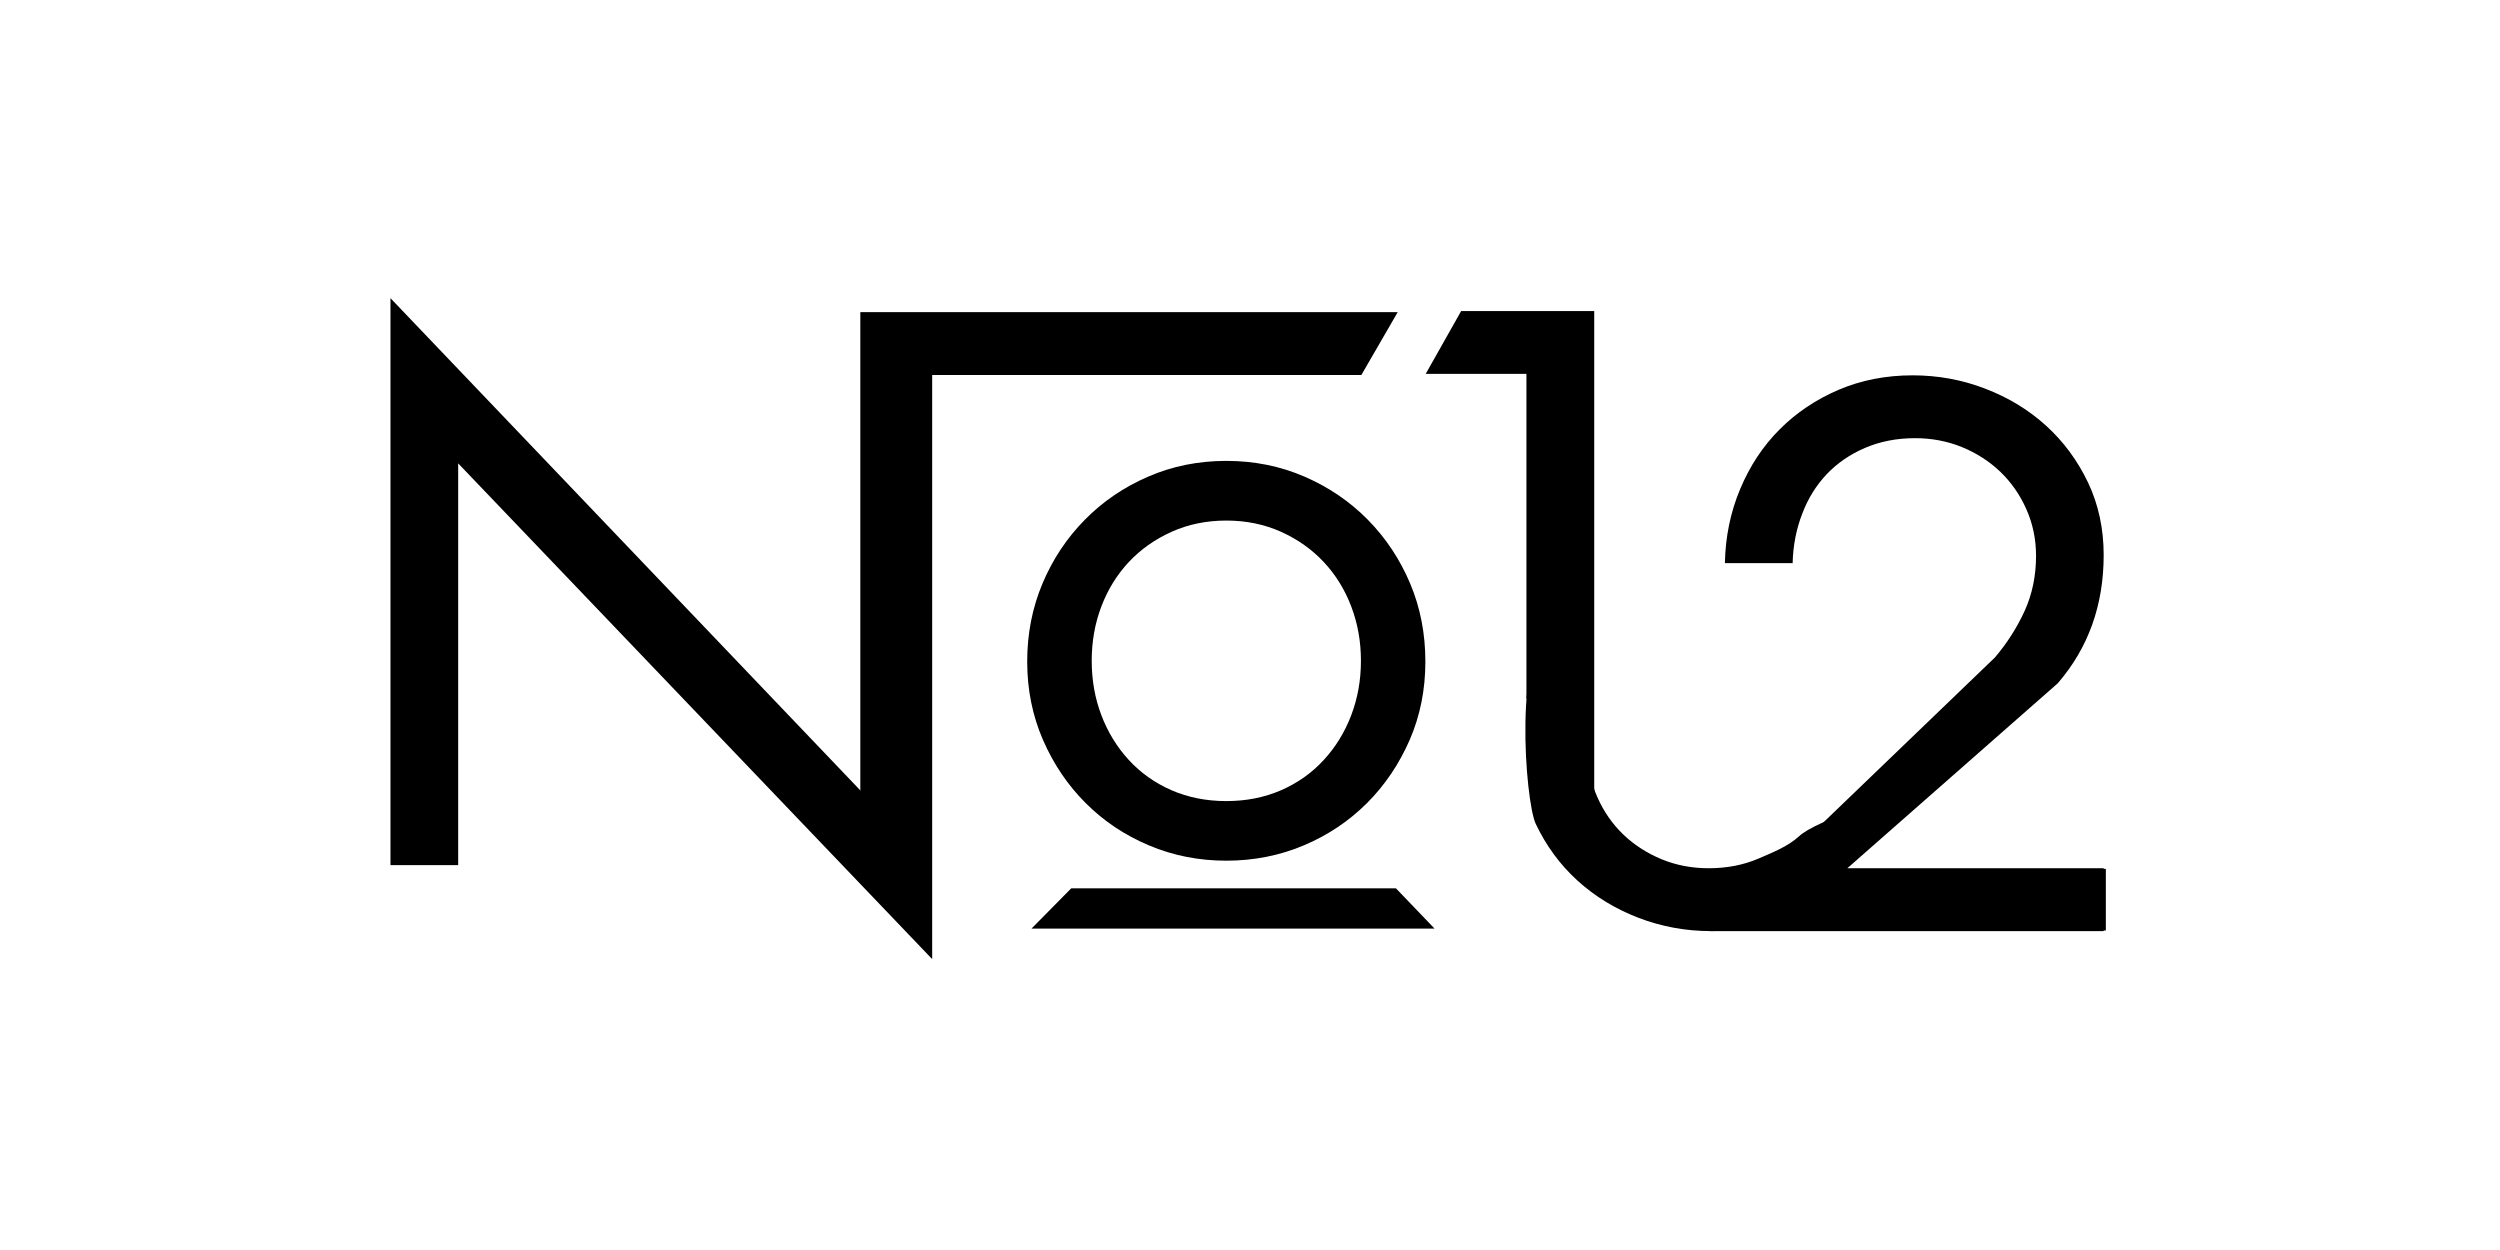
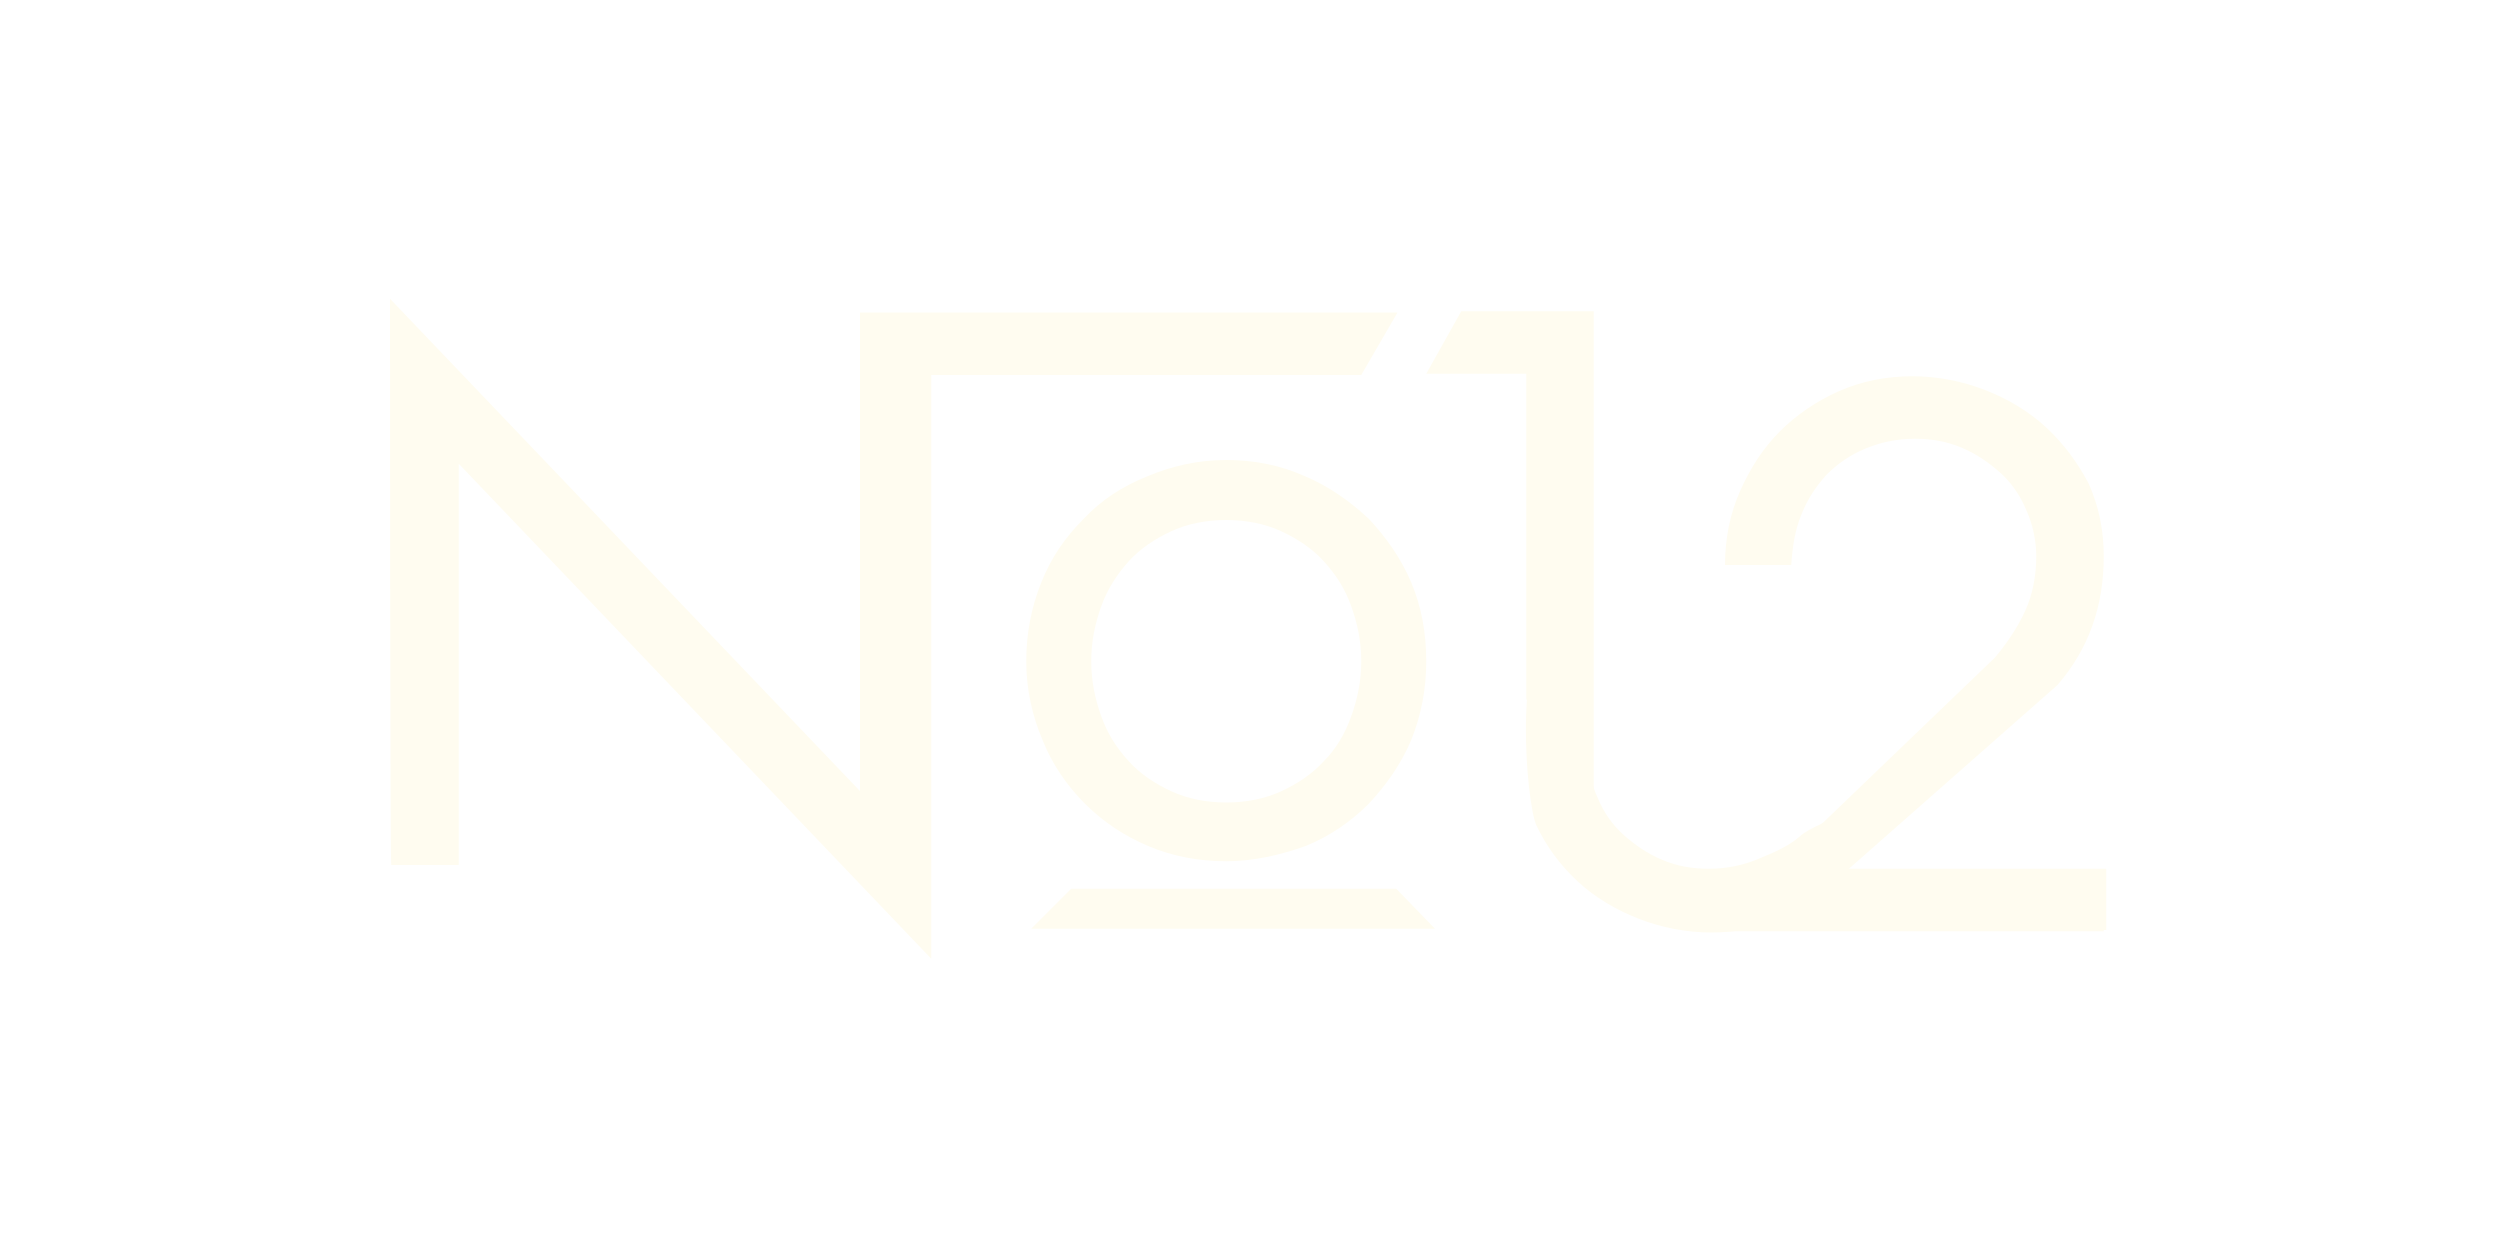
- <svg xmlns="http://www.w3.org/2000/svg" version="1.1" id="Layer_1" x="0px" y="0px" width="200px" height="100px" viewBox="0 0 200 100" enable-background="new 0 0 200 100" xml:space="preserve">
-   <path d="M31.238,23.854l37.916,39.721V25.916h5.42v50.813L36.654,37.07v32.143h-5.416V23.854z" />
-   <path d="M98.104,68.855c-2.189,0-4.258-0.406-6.189-1.225c-1.936-0.813-3.623-1.943-5.061-3.385c-1.443-1.439-2.58-3.129-3.42-5.063  c-0.838-1.932-1.258-4.018-1.258-6.252c0-2.238,0.41-4.322,1.227-6.258s1.943-3.631,3.385-5.094  c1.439-1.461,3.127-2.609,5.063-3.447c1.936-0.84,4.021-1.26,6.254-1.26c2.236,0,4.322,0.42,6.256,1.26  c1.936,0.838,3.623,1.986,5.063,3.447c1.439,1.463,2.568,3.158,3.385,5.094s1.221,4.02,1.221,6.258c0,2.234-0.414,4.32-1.25,6.252  c-0.844,1.934-1.98,3.623-3.418,5.063c-1.443,1.441-3.129,2.572-5.059,3.385C102.359,68.449,100.297,68.855,98.104,68.855z   M98.104,41.645c-1.59,0-3.053,0.303-4.385,0.902c-1.332,0.602-2.471,1.41-3.416,2.416c-0.947,1.016-1.678,2.195-2.193,3.551  c-0.516,1.354-0.773,2.803-0.773,4.352s0.258,2.996,0.773,4.354c0.516,1.352,1.246,2.547,2.193,3.576  c0.945,1.031,2.084,1.838,3.416,2.422c1.332,0.578,2.795,0.869,4.385,0.869s3.055-0.291,4.385-0.869  c1.334-0.584,2.471-1.391,3.412-2.422c0.951-1.029,1.682-2.225,2.197-3.576c0.516-1.357,0.777-2.805,0.777-4.354  s-0.262-2.998-0.777-4.352c-0.516-1.355-1.246-2.535-2.197-3.551c-0.941-1.006-2.078-1.814-3.412-2.416  C101.158,41.947,99.693,41.645,98.104,41.645z" />
-   <path d="M114.764,74.287H82.52l3.18-3.223h25.973L114.764,74.287z" />
-   <path d="M114.055,29.912l2.838-5.029h10.645v41.494l-5.424-10.525V29.912H114.055z" />
-   <path d="M74.24,30.002v29.209l-5.414,10.527v-44.77h42.992l-2.91,5.033H74.24z" />
-   <path d="M168.293,69.459v5.029H136.83l22.764-21.891c0.984-1.158,1.775-2.406,2.385-3.74c0.6-1.33,0.904-2.795,0.904-4.387  c0-1.332-0.26-2.578-0.777-3.74c-0.514-1.158-1.215-2.158-2.092-2.998c-0.883-0.838-1.904-1.494-3.064-1.967  c-1.162-0.473-2.414-0.711-3.744-0.711c-1.463,0-2.793,0.26-3.996,0.775c-1.205,0.514-2.221,1.215-3.063,2.096  c-0.838,0.885-1.5,1.936-1.963,3.16c-0.477,1.225-0.74,2.545-0.773,3.965h-5.42c0.043-2.105,0.447-4.084,1.225-5.932  c0.773-1.846,1.826-3.439,3.16-4.771c1.332-1.334,2.902-2.387,4.707-3.16c1.807-0.773,3.783-1.16,5.932-1.16  c2.02,0,3.955,0.354,5.801,1.066c1.848,0.705,3.477,1.697,4.871,2.963c1.396,1.268,2.514,2.783,3.357,4.547  c0.836,1.764,1.25,3.697,1.25,5.805c0,3.998-1.221,7.412-3.67,10.252l-16.836,14.799H168.293z" />
-   <path d="M127.025,55.66c-0.598,1.328-0.004,2.795-0.004,4.381c0,1.334,0.258,2.582,0.771,3.74c0.514,1.162,1.217,2.164,2.092,3  c0.883,0.838,1.908,1.49,3.068,1.969c1.162,0.473,2.408,0.709,3.74,0.709c1.465,0,2.793-0.258,3.994-0.777  c1.205-0.516,2.367-0.98,3.258-1.799c1.348-1.234,7.516-3.338,6.74-1.492c-0.775,1.855-2.723,3.445-4.057,4.777  s-2.002,2.385-3.813,3.156c-1.807,0.777-3.783,1.164-5.934,1.164c-2.014,0-3.951-0.355-5.803-1.064  c-1.844-0.711-3.469-1.699-4.871-2.969c-1.395-1.268-2.508-2.781-3.346-4.545c-0.844-1.766-1.861-14.533,1.518-16.057  C124.381,49.854,127.625,54.324,127.025,55.66z" />
-   <rect x="140.703" y="69.51" width="27.764" height="4.93" />
+ <svg xmlns="http://www.w3.org/2000/svg" version="1.1" id="Layer_1" x="0px" y="0px" viewBox="0 0 200 100" style="enable-background:new 0 0 200 100;" xml:space="preserve">
+   <style type="text/css">
+ 	.st0{fill:#FFFCF0;}
+ </style>
+   <path class="st0" d="M31.2,23.9l37.9,39.7V25.9h5.4v50.8L36.7,37.1v32.1h-5.4C31.2,69.2,31.2,23.9,31.2,23.9z" />
+   <path class="st0" d="M98.1,68.9c-2.2,0-4.3-0.4-6.2-1.2c-1.9-0.8-3.6-1.9-5.1-3.4c-1.4-1.4-2.6-3.1-3.4-5.1c-0.8-1.9-1.3-4-1.3-6.3  c0-2.2,0.4-4.3,1.2-6.3s1.9-3.6,3.4-5.1c1.4-1.5,3.1-2.6,5.1-3.4c1.9-0.8,4-1.3,6.3-1.3c2.2,0,4.3,0.4,6.3,1.3  c1.9,0.8,3.6,2,5.1,3.4c1.4,1.5,2.6,3.2,3.4,5.1s1.2,4,1.2,6.3c0,2.2-0.4,4.3-1.2,6.3c-0.8,1.9-2,3.6-3.4,5.1  c-1.4,1.4-3.1,2.6-5.1,3.4C102.4,68.4,100.3,68.9,98.1,68.9z M98.1,41.6c-1.6,0-3.1,0.3-4.4,0.9c-1.3,0.6-2.5,1.4-3.4,2.4  c-0.9,1-1.7,2.2-2.2,3.6c-0.5,1.4-0.8,2.8-0.8,4.4s0.3,3,0.8,4.4c0.5,1.4,1.2,2.5,2.2,3.6c0.9,1,2.1,1.8,3.4,2.4  c1.3,0.6,2.8,0.9,4.4,0.9s3.1-0.3,4.4-0.9c1.3-0.6,2.5-1.4,3.4-2.4c1-1,1.7-2.2,2.2-3.6c0.5-1.4,0.8-2.8,0.8-4.4s-0.3-3-0.8-4.4  c-0.5-1.4-1.2-2.5-2.2-3.6c-0.9-1-2.1-1.8-3.4-2.4C101.2,41.9,99.7,41.6,98.1,41.6z" />
+   <path class="st0" d="M114.8,74.3H82.5l3.2-3.2h26L114.8,74.3z" />
+   <path class="st0" d="M114.1,29.9l2.8-5h10.6v41.5l-5.4-10.5V29.9H114.1z" />
+   <path class="st0" d="M74.2,30v29.2l-5.4,10.5V25h43l-2.9,5L74.2,30L74.2,30z" />
+   <path class="st0" d="M168.3,69.5v5h-31.5l22.8-21.9c1-1.2,1.8-2.4,2.4-3.7c0.6-1.3,0.9-2.8,0.9-4.4c0-1.3-0.3-2.6-0.8-3.7  c-0.5-1.2-1.2-2.2-2.1-3c-0.9-0.8-1.9-1.5-3.1-2c-1.2-0.5-2.4-0.7-3.7-0.7c-1.5,0-2.8,0.3-4,0.8c-1.2,0.5-2.2,1.2-3.1,2.1  c-0.8,0.9-1.5,1.9-2,3.2c-0.5,1.2-0.7,2.5-0.8,4H138c0-2.1,0.4-4.1,1.2-5.9c0.8-1.8,1.8-3.4,3.2-4.8c1.3-1.3,2.9-2.4,4.7-3.2  c1.8-0.8,3.8-1.2,5.9-1.2c2,0,4,0.4,5.8,1.1c1.8,0.7,3.5,1.7,4.9,3c1.4,1.3,2.5,2.8,3.4,4.5c0.8,1.8,1.2,3.7,1.2,5.8  c0,4-1.2,7.4-3.7,10.3l-16.8,14.8H168.3z" />
+   <path class="st0" d="M127,55.7c-0.6,1.3,0,2.8,0,4.4c0,1.3,0.3,2.6,0.8,3.7c0.5,1.2,1.2,2.2,2.1,3c0.9,0.8,1.9,1.5,3.1,2  c1.2,0.5,2.4,0.7,3.7,0.7c1.5,0,2.8-0.3,4-0.8c1.2-0.5,2.4-1,3.3-1.8c1.3-1.2,7.5-3.3,6.7-1.5c-0.8,1.9-2.7,3.4-4.1,4.8  s-2,2.4-3.8,3.2c-1.8,0.8-3.8,1.2-5.9,1.2c-2,0-4-0.4-5.8-1.1c-1.8-0.7-3.5-1.7-4.9-3c-1.4-1.3-2.5-2.8-3.3-4.5  c-0.8-1.8-1.9-14.5,1.5-16.1C124.4,49.9,127.6,54.3,127,55.7z" />
+   <rect x="140.7" y="69.5" class="st0" width="27.8" height="4.9" />
</svg>
